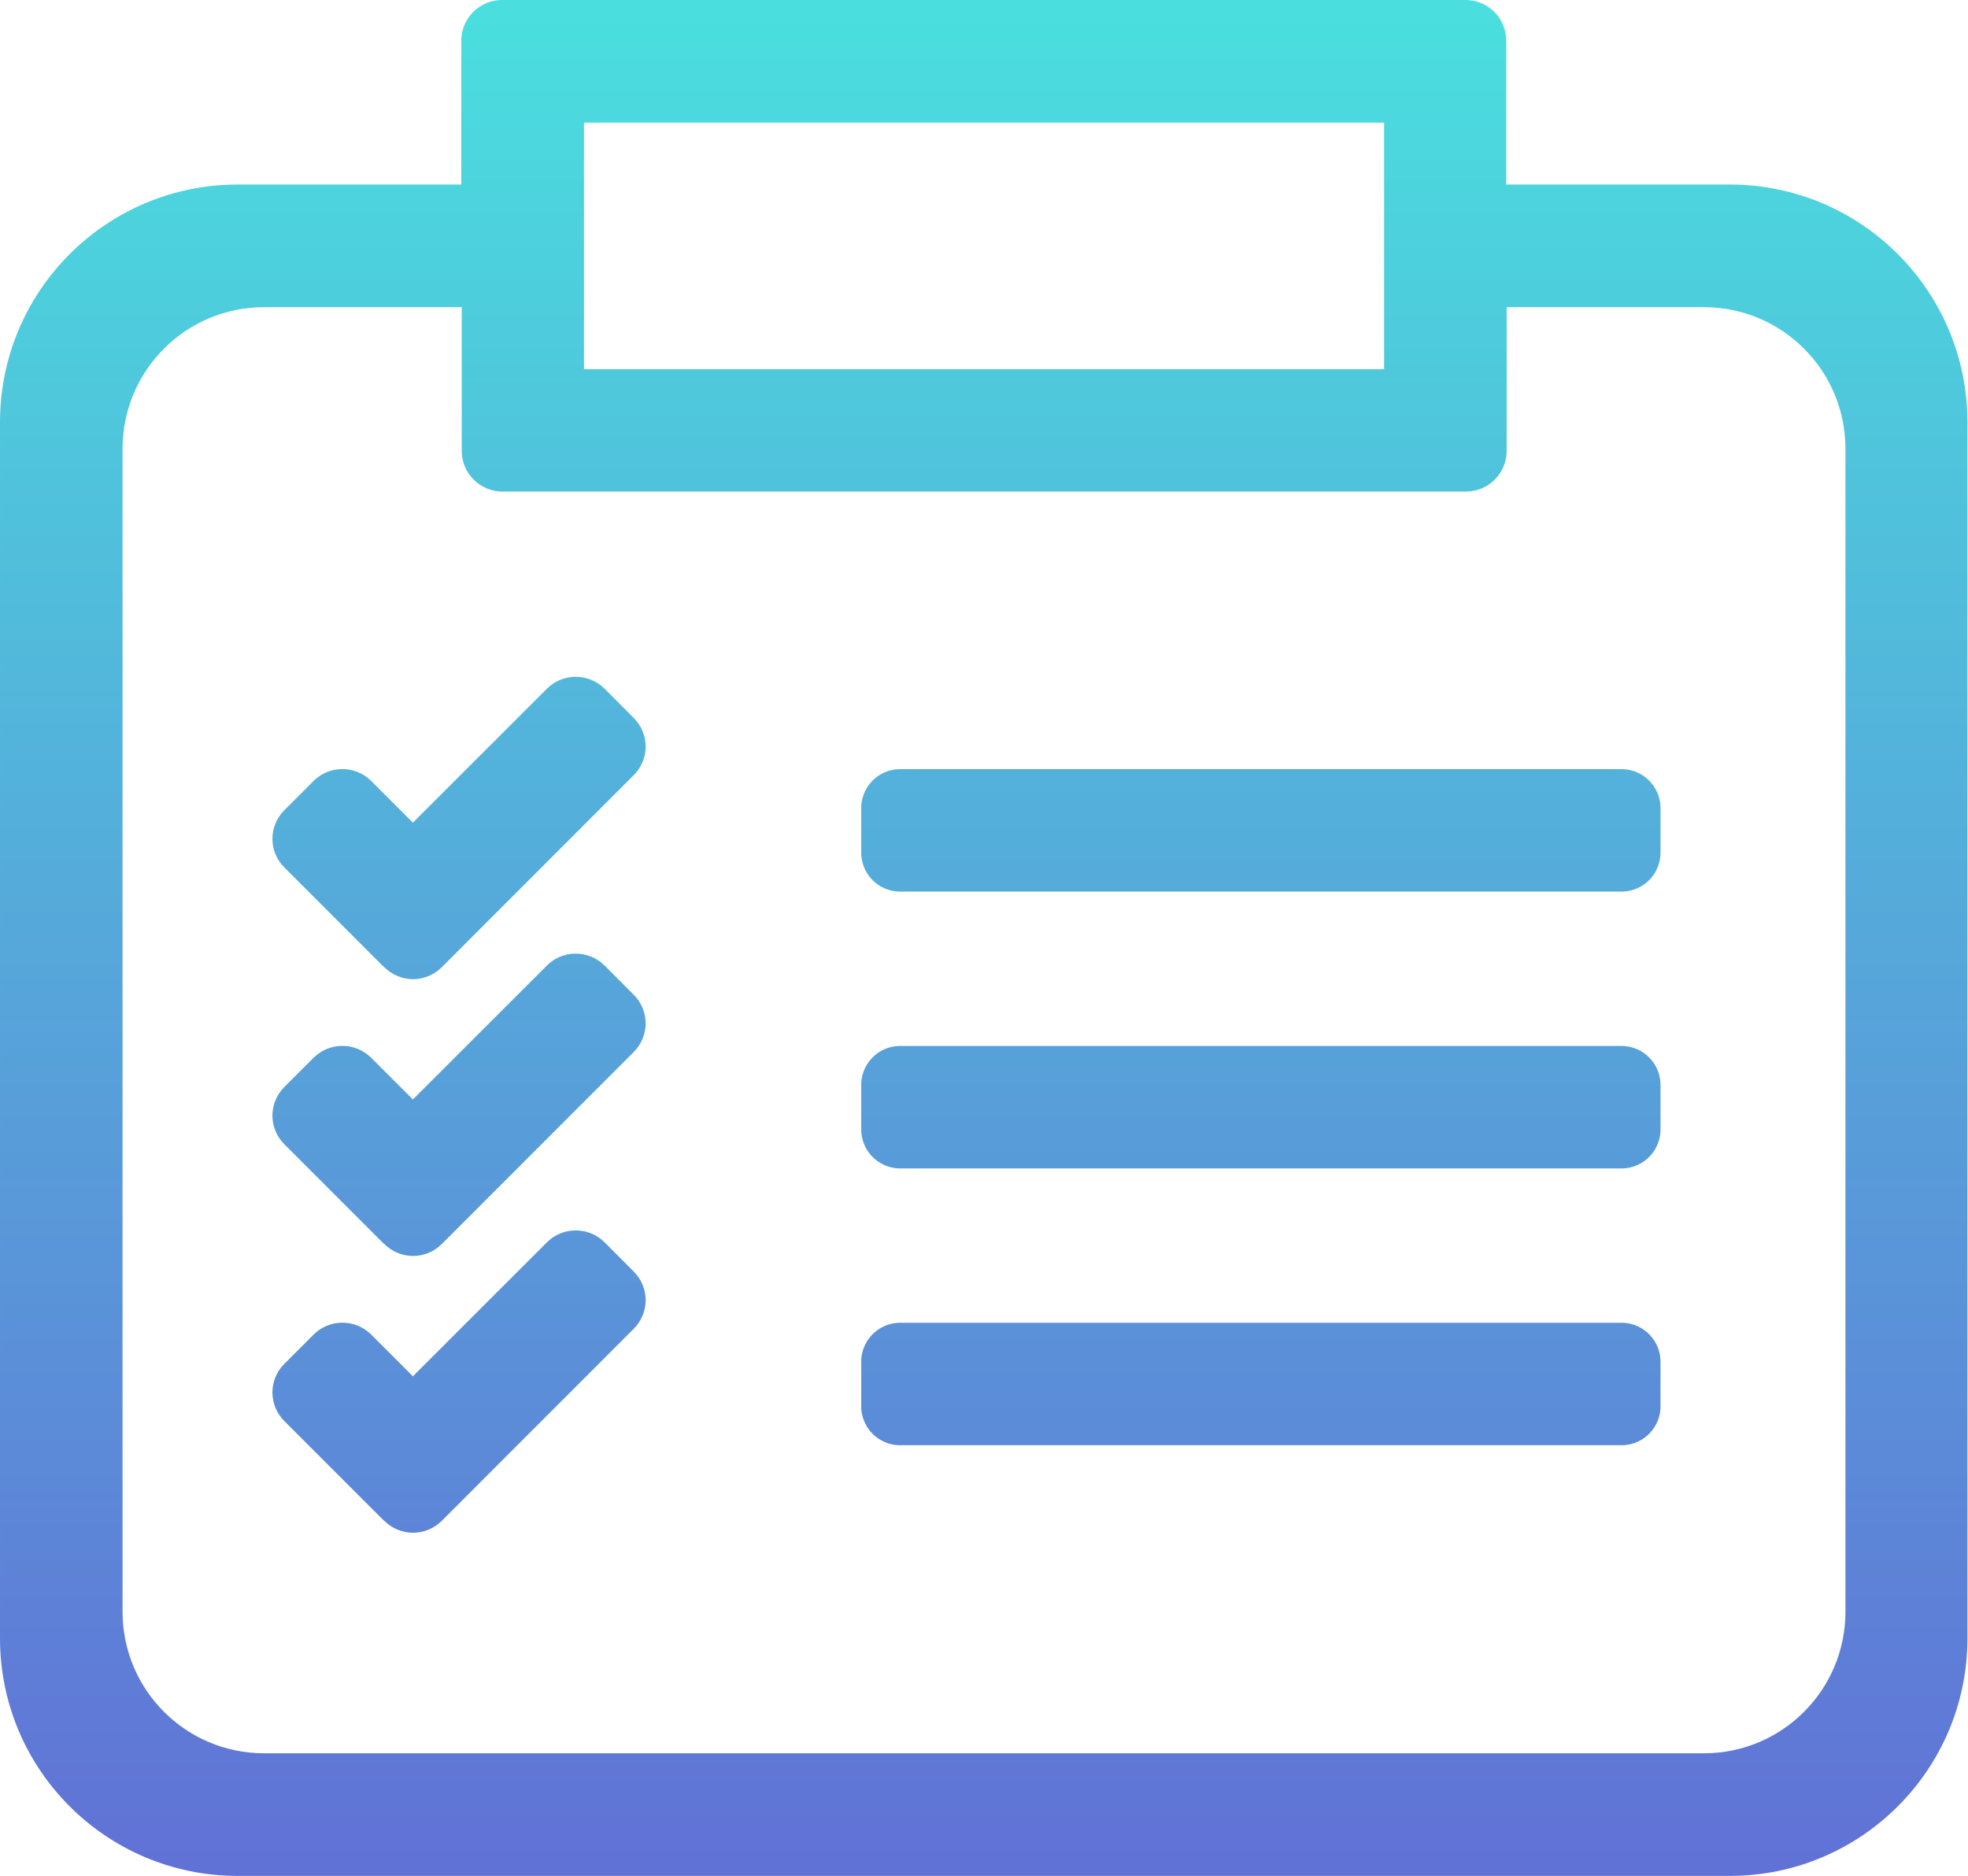
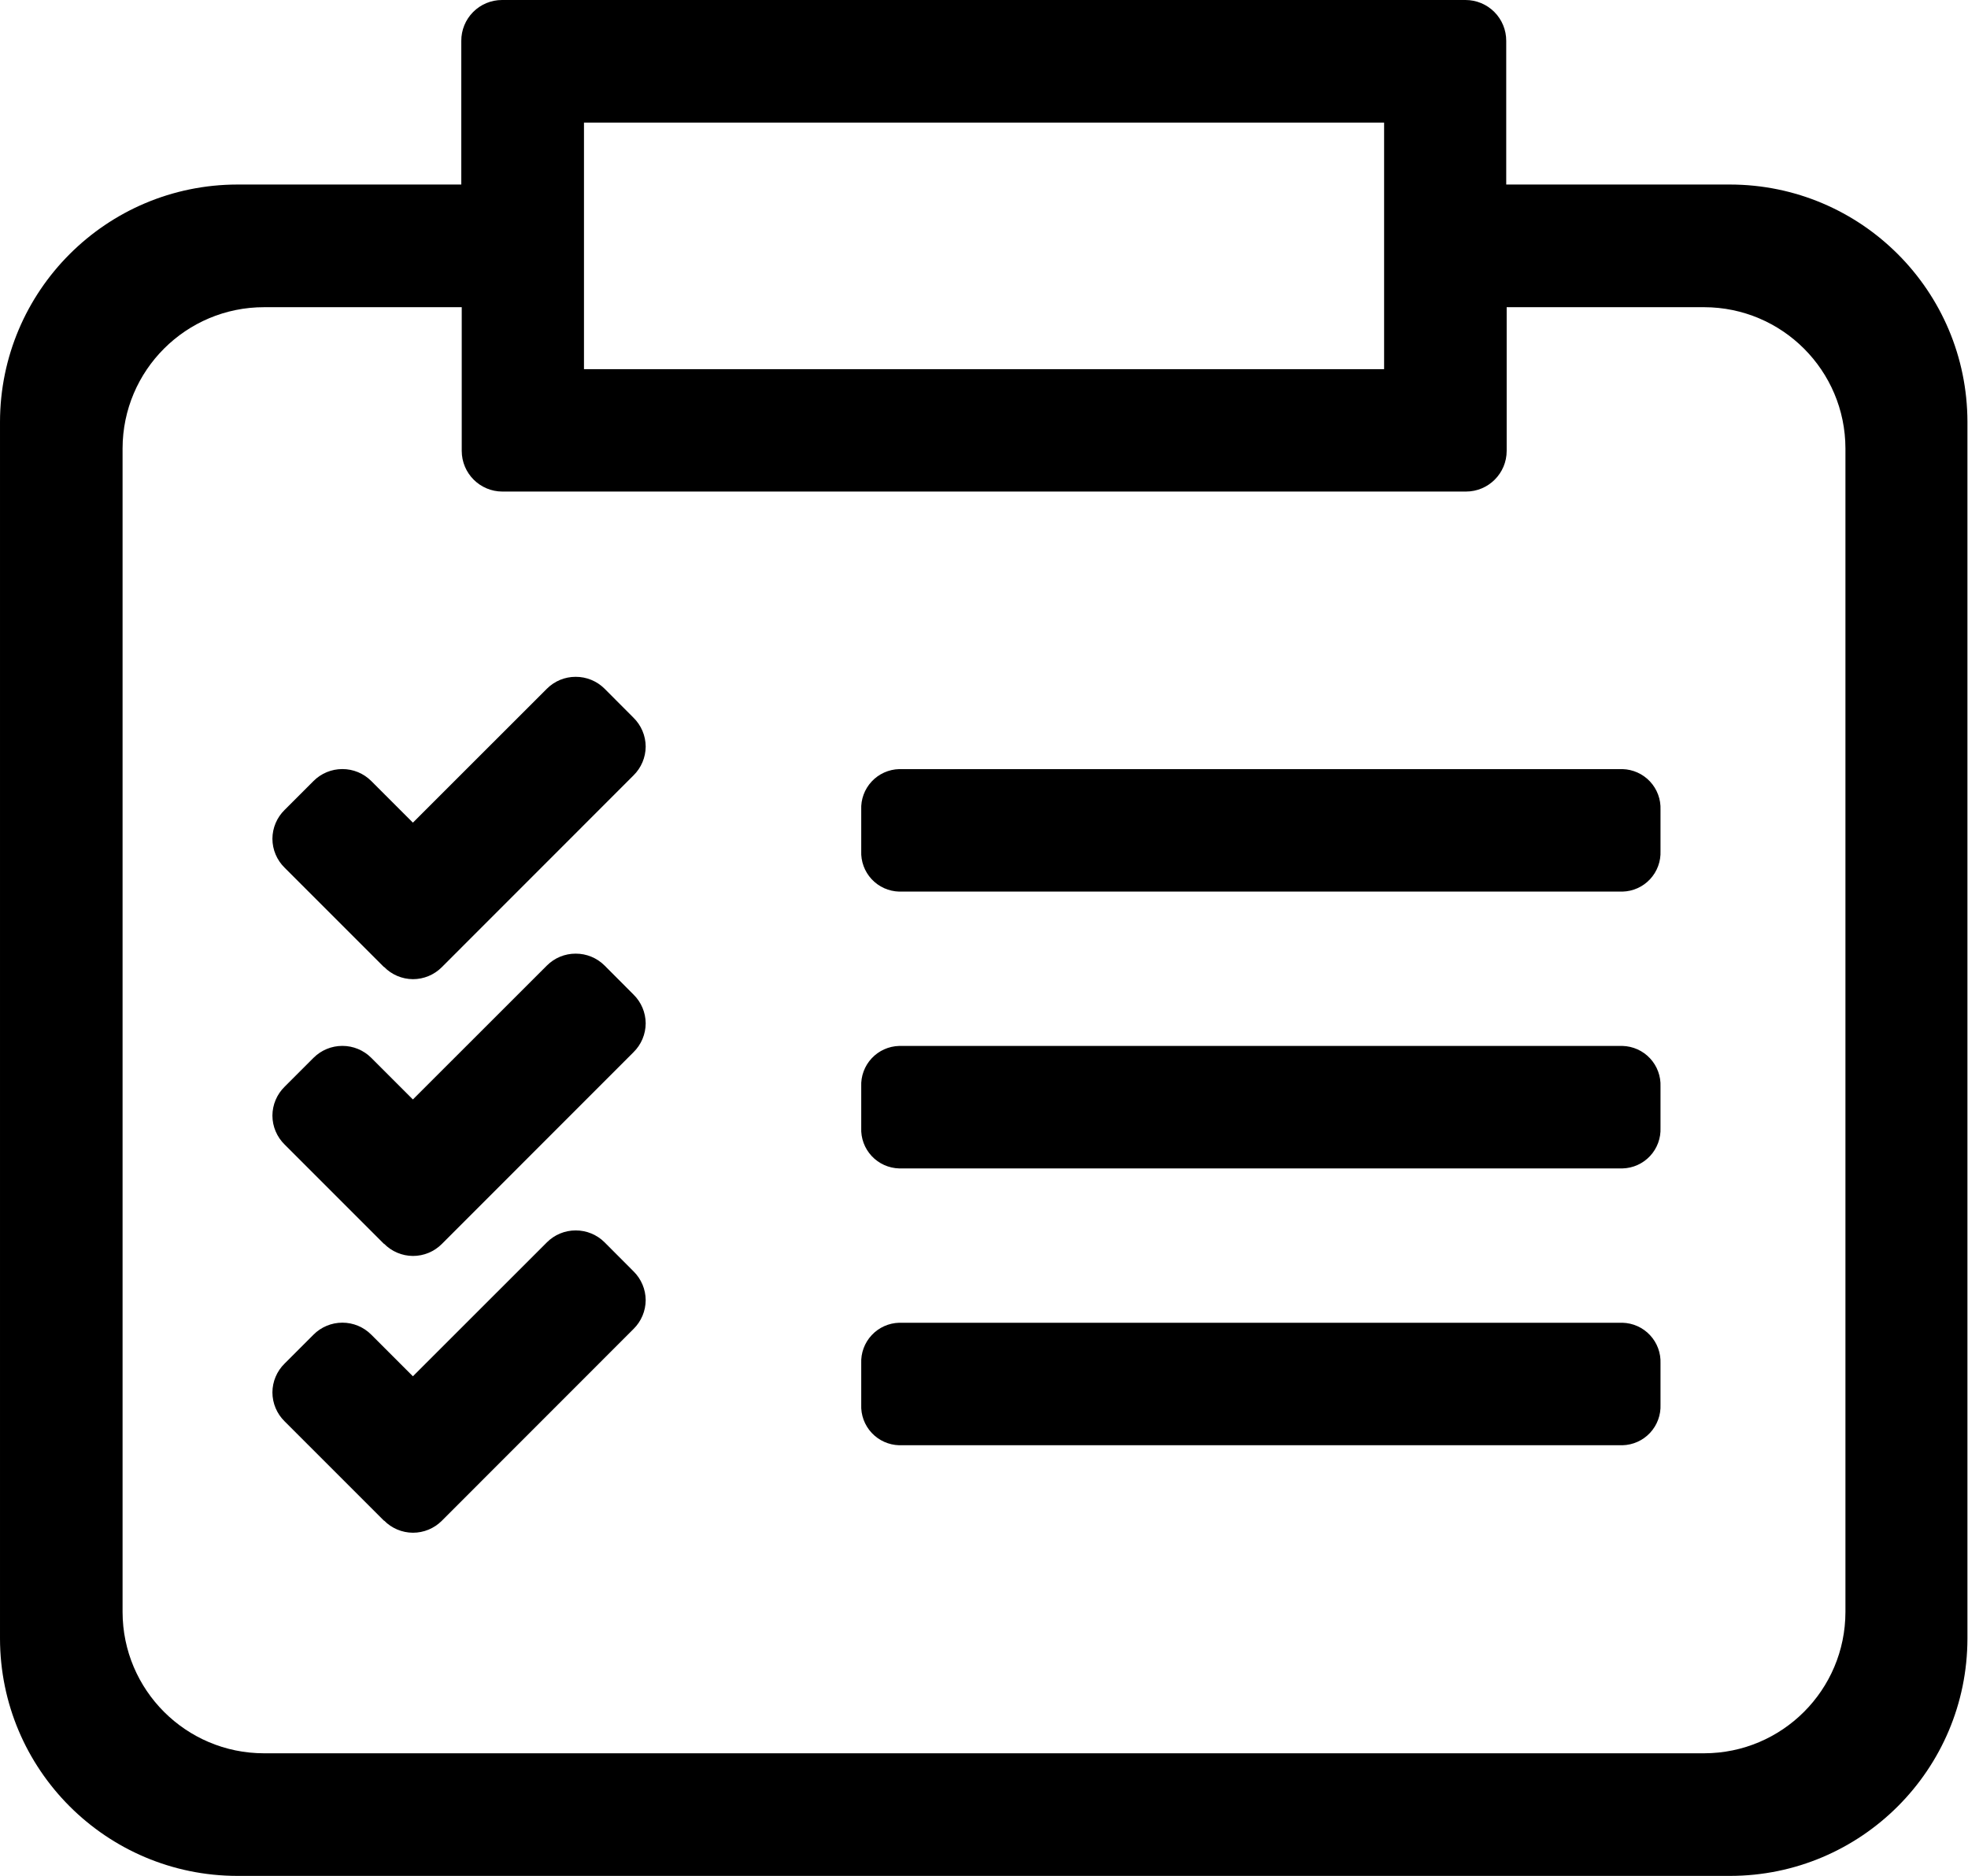
<svg xmlns="http://www.w3.org/2000/svg" width="48.346" height="46.081" viewBox="0 0 48.346 46.081">
  <defs>
    <linearGradient id="linear-gradient" x1="0.5" x2="0.5" y2="1" gradientUnits="objectBoundingBox">
-       <stop offset="0" stop-color="#4adede" />
-       <stop offset="1" stop-color="#6172d6" />
+       <stop offset="0" stopColor="#4adede" />
+       <stop offset="1" stopColor="#6172d6" />
    </linearGradient>
  </defs>
  <path id="Union_2" data-name="Union 2" d="M-6997.727-1054.47a5.838,5.838,0,0,1-5.832-5.832v-29.884a5.839,5.839,0,0,1,5.832-5.832h5.5v-3.528a1,1,0,0,1,1-1.005h23.67a1,1,0,0,1,1,1.005v3.528h5.5a5.838,5.838,0,0,1,5.83,5.832v29.884a5.837,5.837,0,0,1-5.83,5.832Zm-2.821-35.064v28.581a3.476,3.476,0,0,0,3.473,3.471h35.38a3.475,3.475,0,0,0,3.471-3.471v-28.581a3.475,3.475,0,0,0-3.471-3.471h-4.851v3.529a1,1,0,0,1-1,1h-23.67a1,1,0,0,1-1-1v-3.529h-4.851A3.476,3.476,0,0,0-7000.548-1089.534Zm11.335-1.949h19.656v-6.057h-19.656Zm-4.913,28.288-2.441-2.441a1,1,0,0,1-.3-.71,1,1,0,0,1,.3-.71l.71-.71a1,1,0,0,1,.708-.294,1,1,0,0,1,.71.294l1.023,1.023,3.291-3.289a.994.994,0,0,1,.708-.294,1,1,0,0,1,.71.292l.71.712a1,1,0,0,1,.3.708,1,1,0,0,1-.3.71l-4.709,4.711a1,1,0,0,1-.71.293A1,1,0,0,1-6994.125-1063.2Zm12.657-1.854a.958.958,0,0,1-.933-1v-1.009a.959.959,0,0,1,.933-1h17.767a.96.96,0,0,1,.935,1v1.009a.959.959,0,0,1-.935,1Zm-12.657-4.946-2.441-2.441a1,1,0,0,1-.3-.71,1,1,0,0,1,.3-.71l.71-.71a1,1,0,0,1,.708-.293,1,1,0,0,1,.71.293l1.023,1.023,3.291-3.289a.994.994,0,0,1,.708-.293,1,1,0,0,1,.71.292l.71.712a1,1,0,0,1,.3.708,1,1,0,0,1-.3.71l-4.709,4.711a1,1,0,0,1-.71.293A1,1,0,0,1-6994.125-1070Zm12.657-1.854a.958.958,0,0,1-.933-1v-1.009a.958.958,0,0,1,.933-1h17.767a.96.96,0,0,1,.935,1v1.009a.959.959,0,0,1-.935,1Zm-12.657-4.946-2.441-2.441a1,1,0,0,1-.3-.71,1,1,0,0,1,.3-.71l.71-.71a1,1,0,0,1,.708-.293,1,1,0,0,1,.71.293l1.023,1.023,3.291-3.289a.994.994,0,0,1,.708-.293,1,1,0,0,1,.71.292l.71.712a1,1,0,0,1,.3.708,1,1,0,0,1-.3.71l-4.709,4.711a1,1,0,0,1-.71.294A1,1,0,0,1-6994.125-1076.8Zm12.657-1.854a.958.958,0,0,1-.933-1v-1.009a.958.958,0,0,1,.933-1h17.767a.96.96,0,0,1,.935,1v1.009a.959.959,0,0,1-.935,1Z" transform="translate(7003.559 1100.551)" fill="url(#linear-gradient)" />
</svg>
